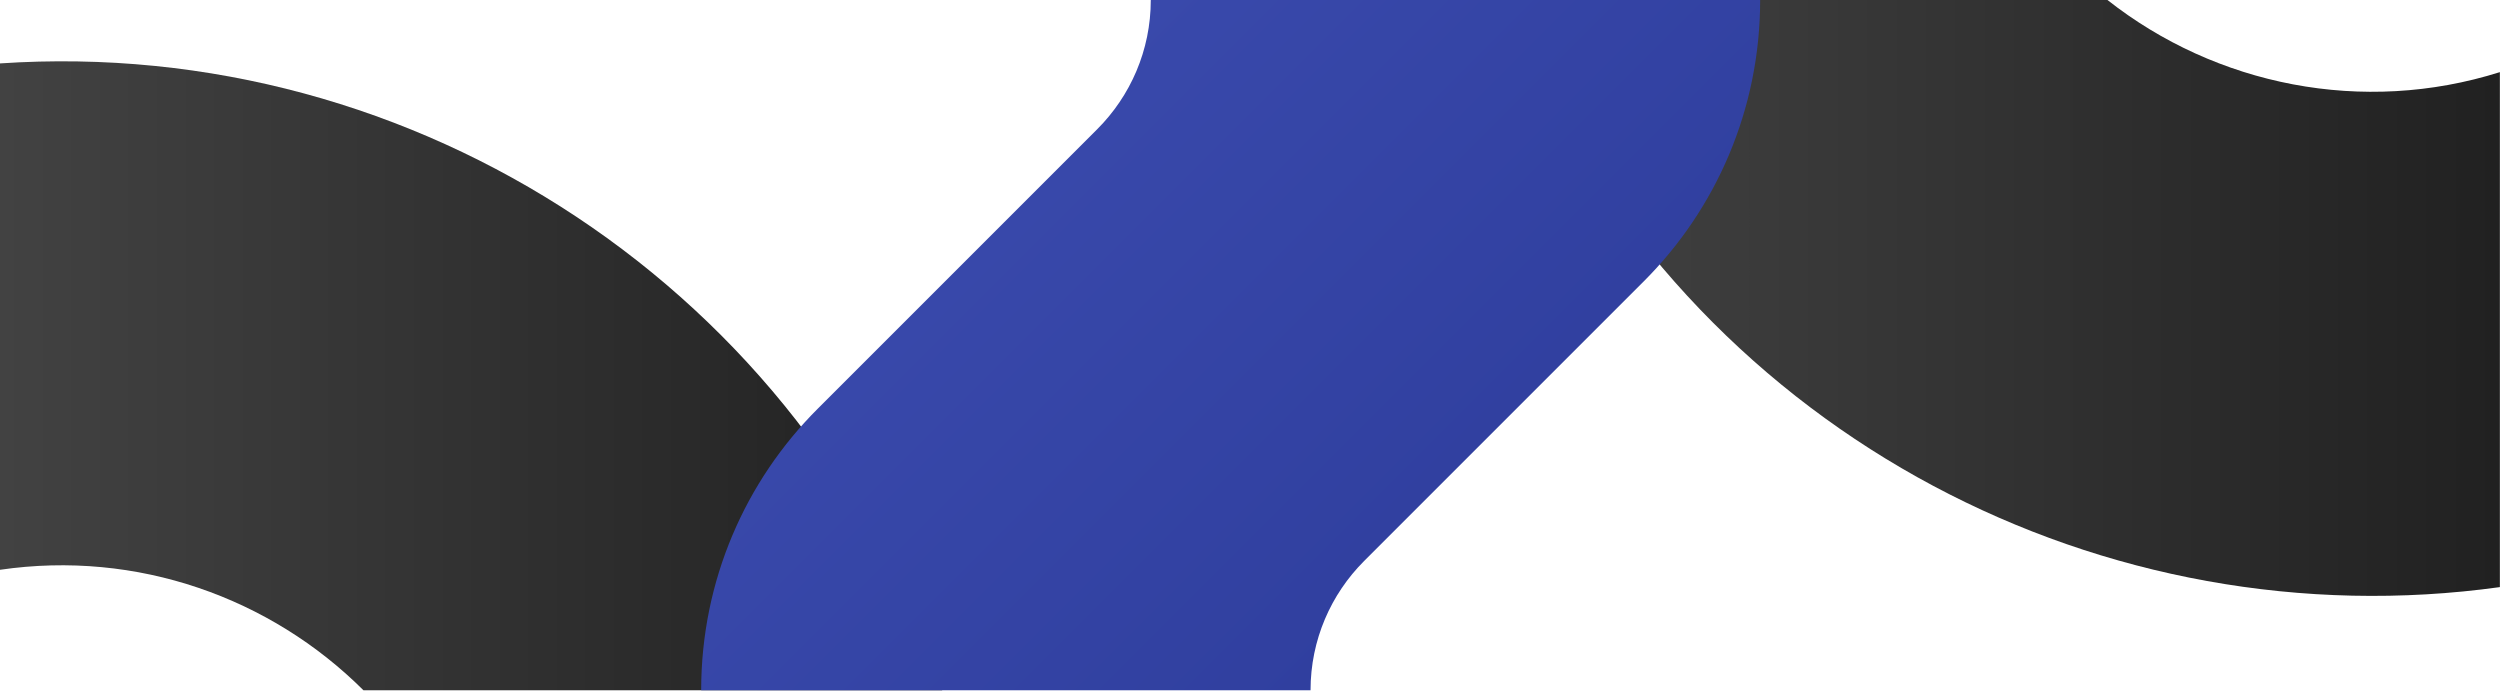
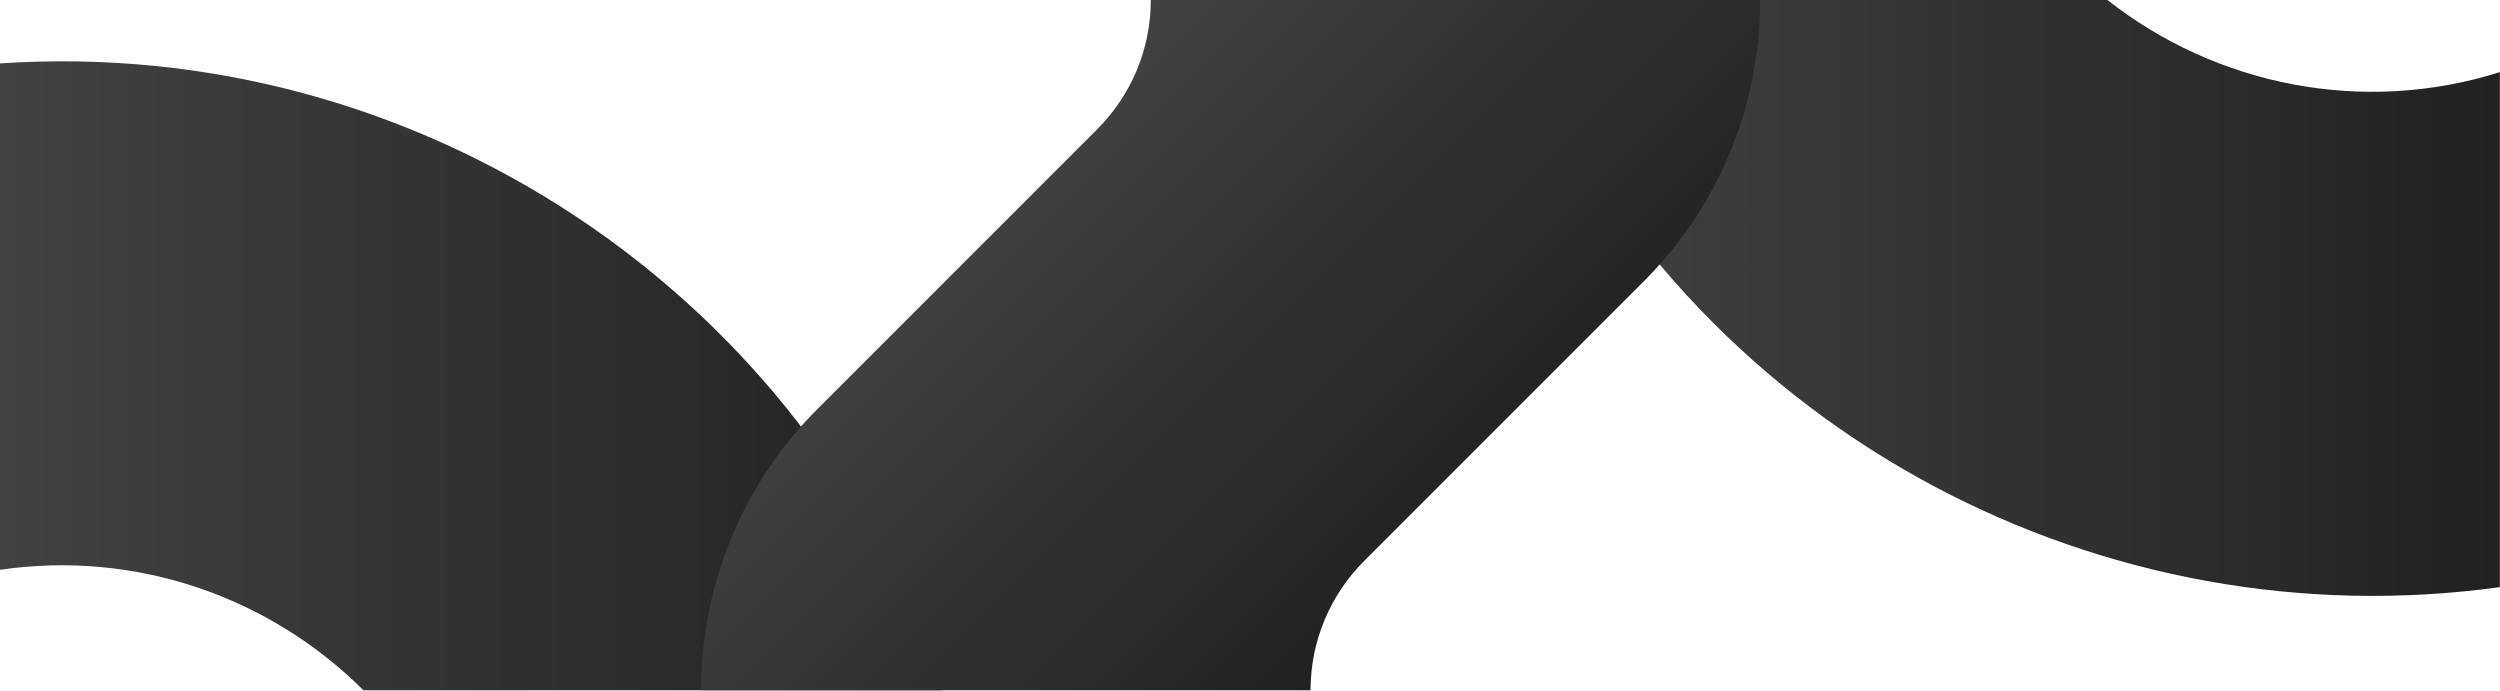
<svg xmlns="http://www.w3.org/2000/svg" version="1.1" id="Layer_1" x="0px" y="0px" viewBox="0 0 1920 530.1" style="enable-background:new 0 0 1920 530.1;" xml:space="preserve">
  <style type="text/css">
	.st0{fill:url(#SVGID_1_);}
	.st1{fill:url(#SVGID_2_);}
	.st2{fill:url(#SVGID_3_);}
</style>
-   <linearGradient id="SVGID_1_" gradientUnits="userSpaceOnUse" x1="1174.1" y1="228.733" x2="1919.9" y2="228.733">
+   <linearGradient id="SVGID_1_" gradientUnits="userSpaceOnUse" x1="1174.1" y1="303.225" x2="1919.9" y2="303.225" gradientTransform="matrix(1 0 0 -1 0 532)">
    <stop offset="0" style="stop-color:#424242" />
    <stop offset="1" style="stop-color:#212121" />
  </linearGradient>
  <path class="st0" d="M1618.4-0.1h-346.9l-97.4,45.6c136.2,291.1,443.4,447.4,745.8,405.4V55.4C1814.6,88.6,1701.9,65.7,1618.4-0.1z" />
-   <linearGradient id="SVGID_2_" gradientUnits="userSpaceOnUse" x1="0" y1="288.592" x2="723.6" y2="288.592">
+   <linearGradient id="SVGID_2_" gradientUnits="userSpaceOnUse" x1="0" y1="243.408" x2="723.6" y2="243.408" gradientTransform="matrix(1 0 0 -1 0 532)">
    <stop offset="0" style="stop-color:#424242" />
    <stop offset="1" style="stop-color:#212121" />
  </linearGradient>
  <path class="st1" d="M279.1,530.1h444.5C618.9,223.8,320.1,27.1,0,48.7v388.9C105.2,422.2,207.8,459,279.1,530.1z" />
-   <linearGradient id="SVGID_3_" gradientUnits="userSpaceOnUse" x1="781.95" y1="430.15" x2="1108.35" y2="103.75" gradientTransform="matrix(1 0 0 -1 0 532)">
-     <stop offset="0" style="stop-color:#3949AB" />
-     <stop offset="1" style="stop-color:#303F9F" />
+   <linearGradient id="SVGID_3_" gradientUnits="userSpaceOnUse" x1="781.95" y1="649.85" x2="1108.35" y2="976.25" gradientTransform="matrix(1 0 0 1 0 -548)">
+     <stop offset="0" style="stop-color:#424242" />
+     <stop offset="1" style="stop-color:#212121" />
  </linearGradient>
  <path class="st2" d="M1226.1,0L1226.1,0h-50.9l0,0h-125.8l0,0H883.8c0,38.7-15.7,73.8-41.1,99.2L628.1,313.8l0,0  c-55.4,55.3-89.6,131.8-89.6,216.3H704l0,0h125.8l0,0h50.9l0,0h125.8c0-38.7,15.7-73.8,41.1-99.2l214.6-214.6l0,0  c55.4-55.3,89.6-131.8,89.6-216.3L1226.1,0L1226.1,0z" />
</svg>
